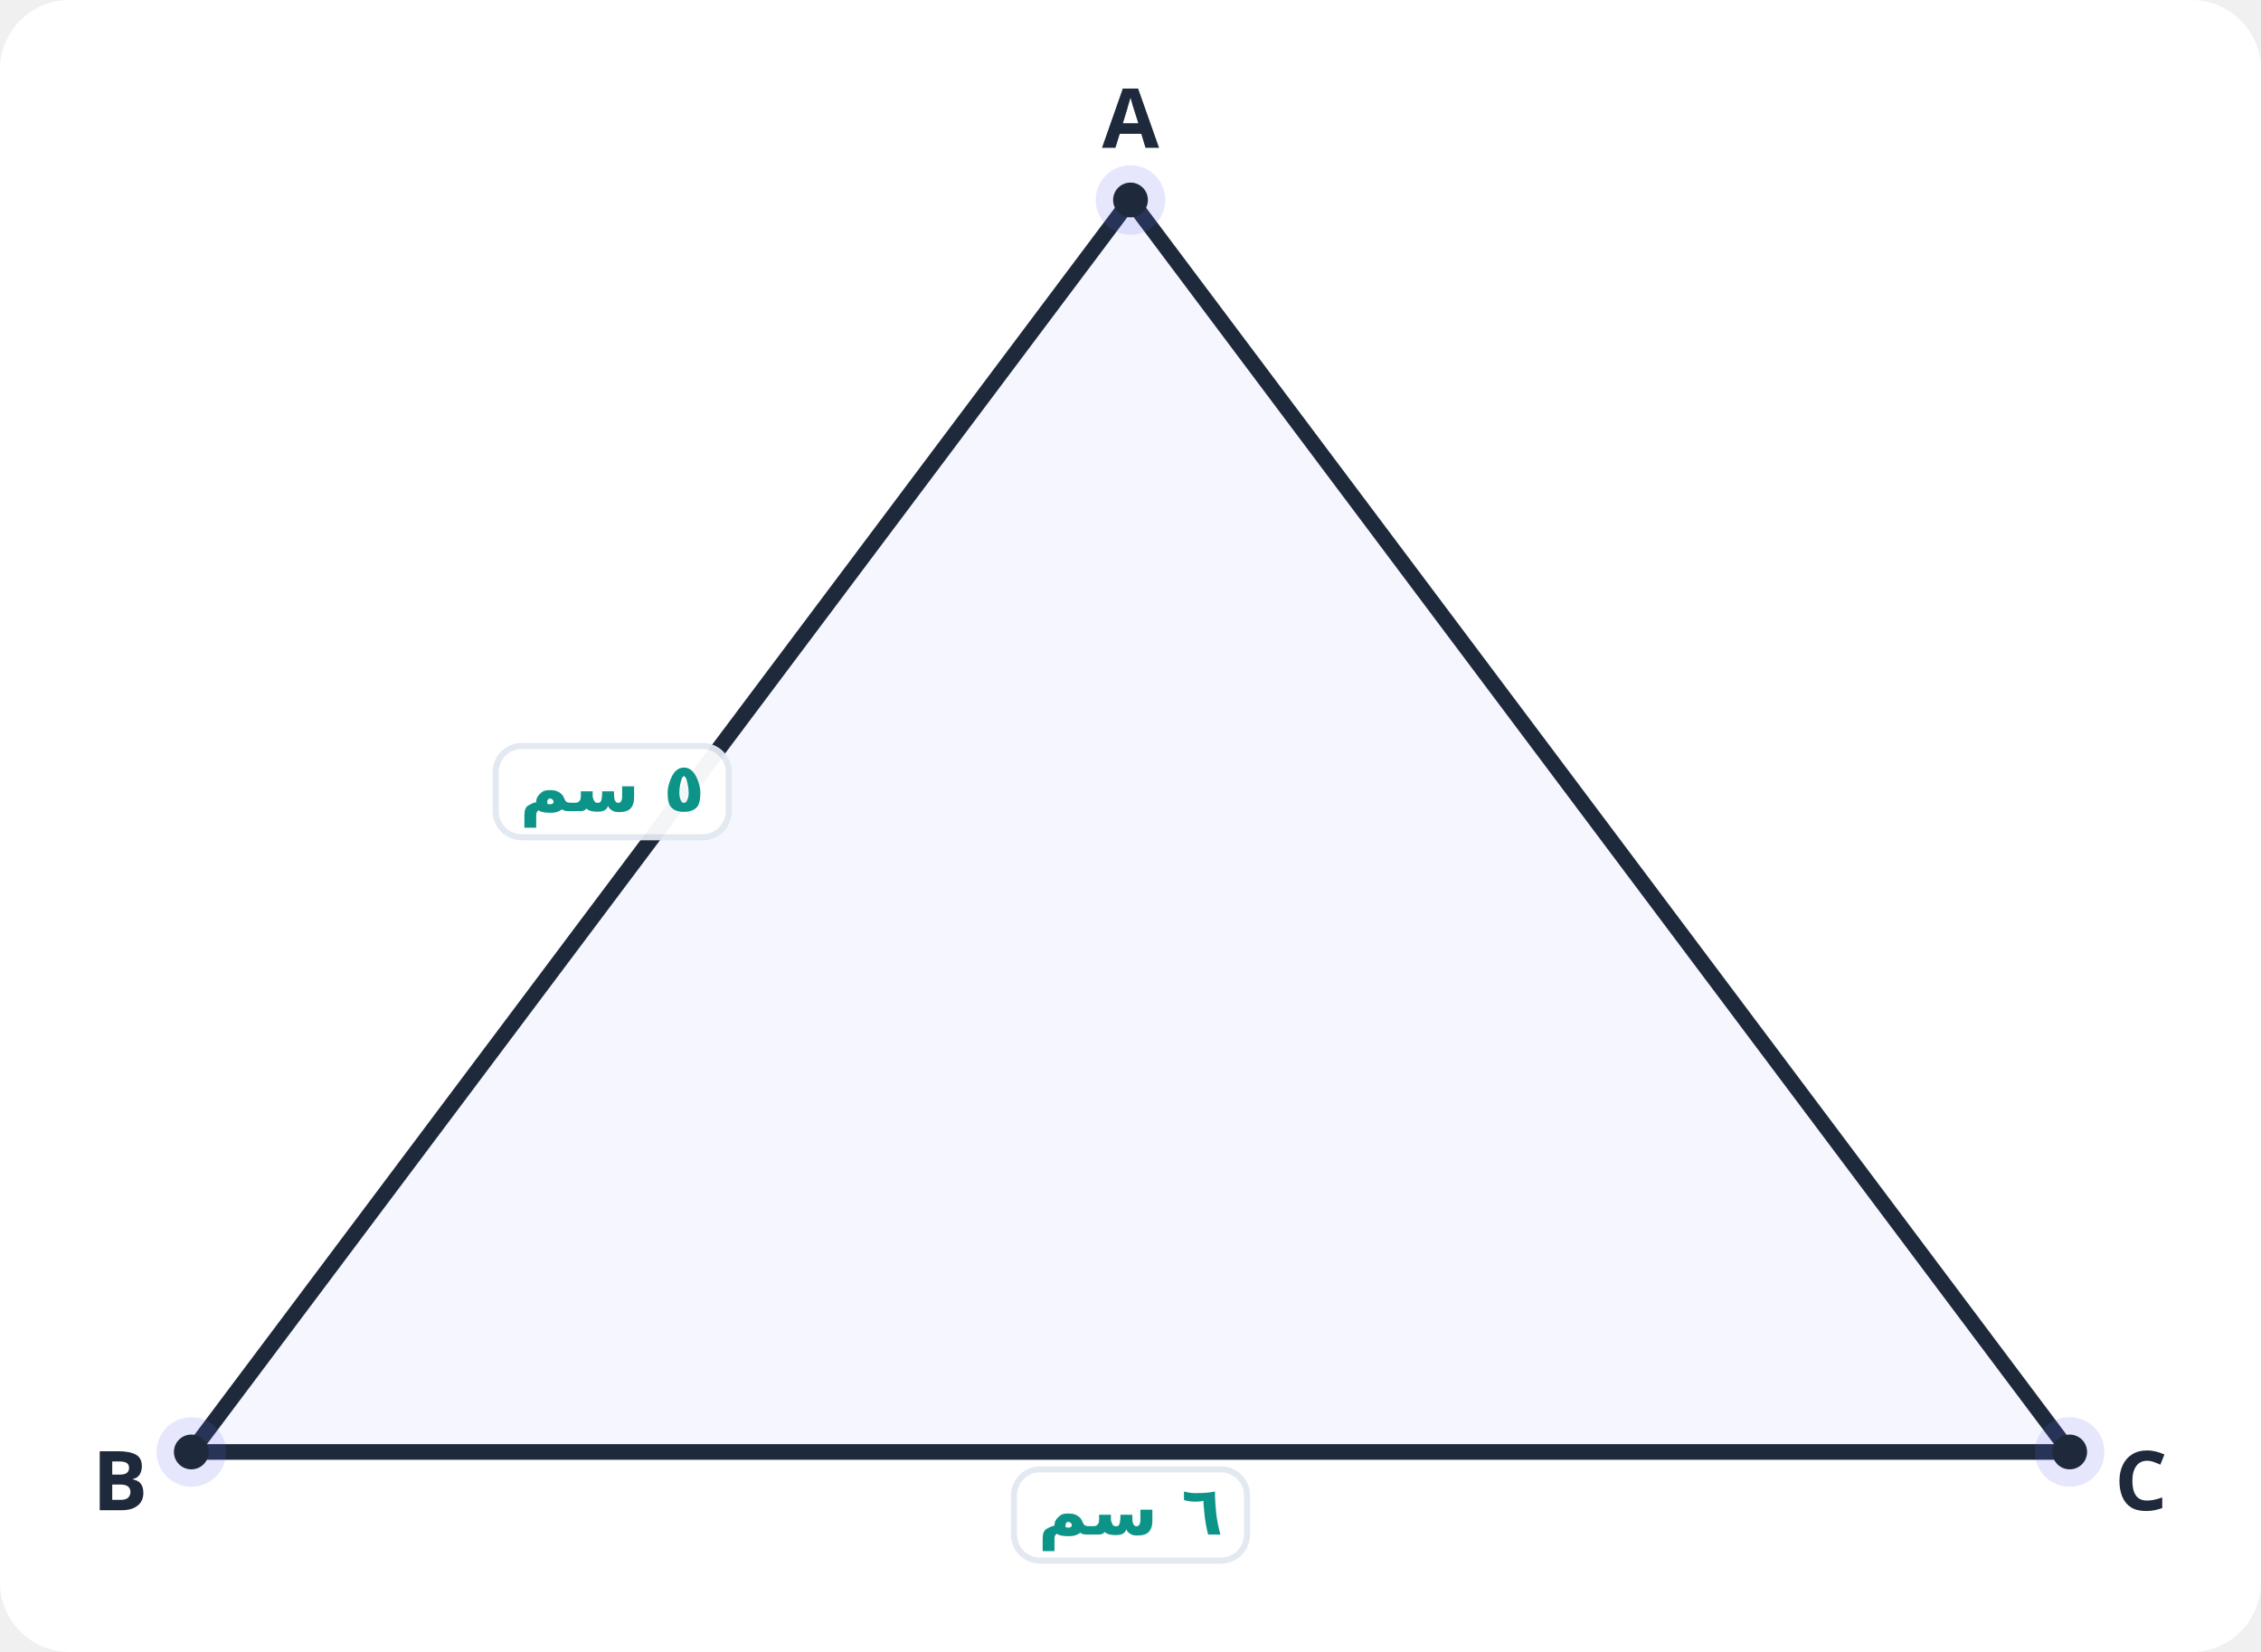
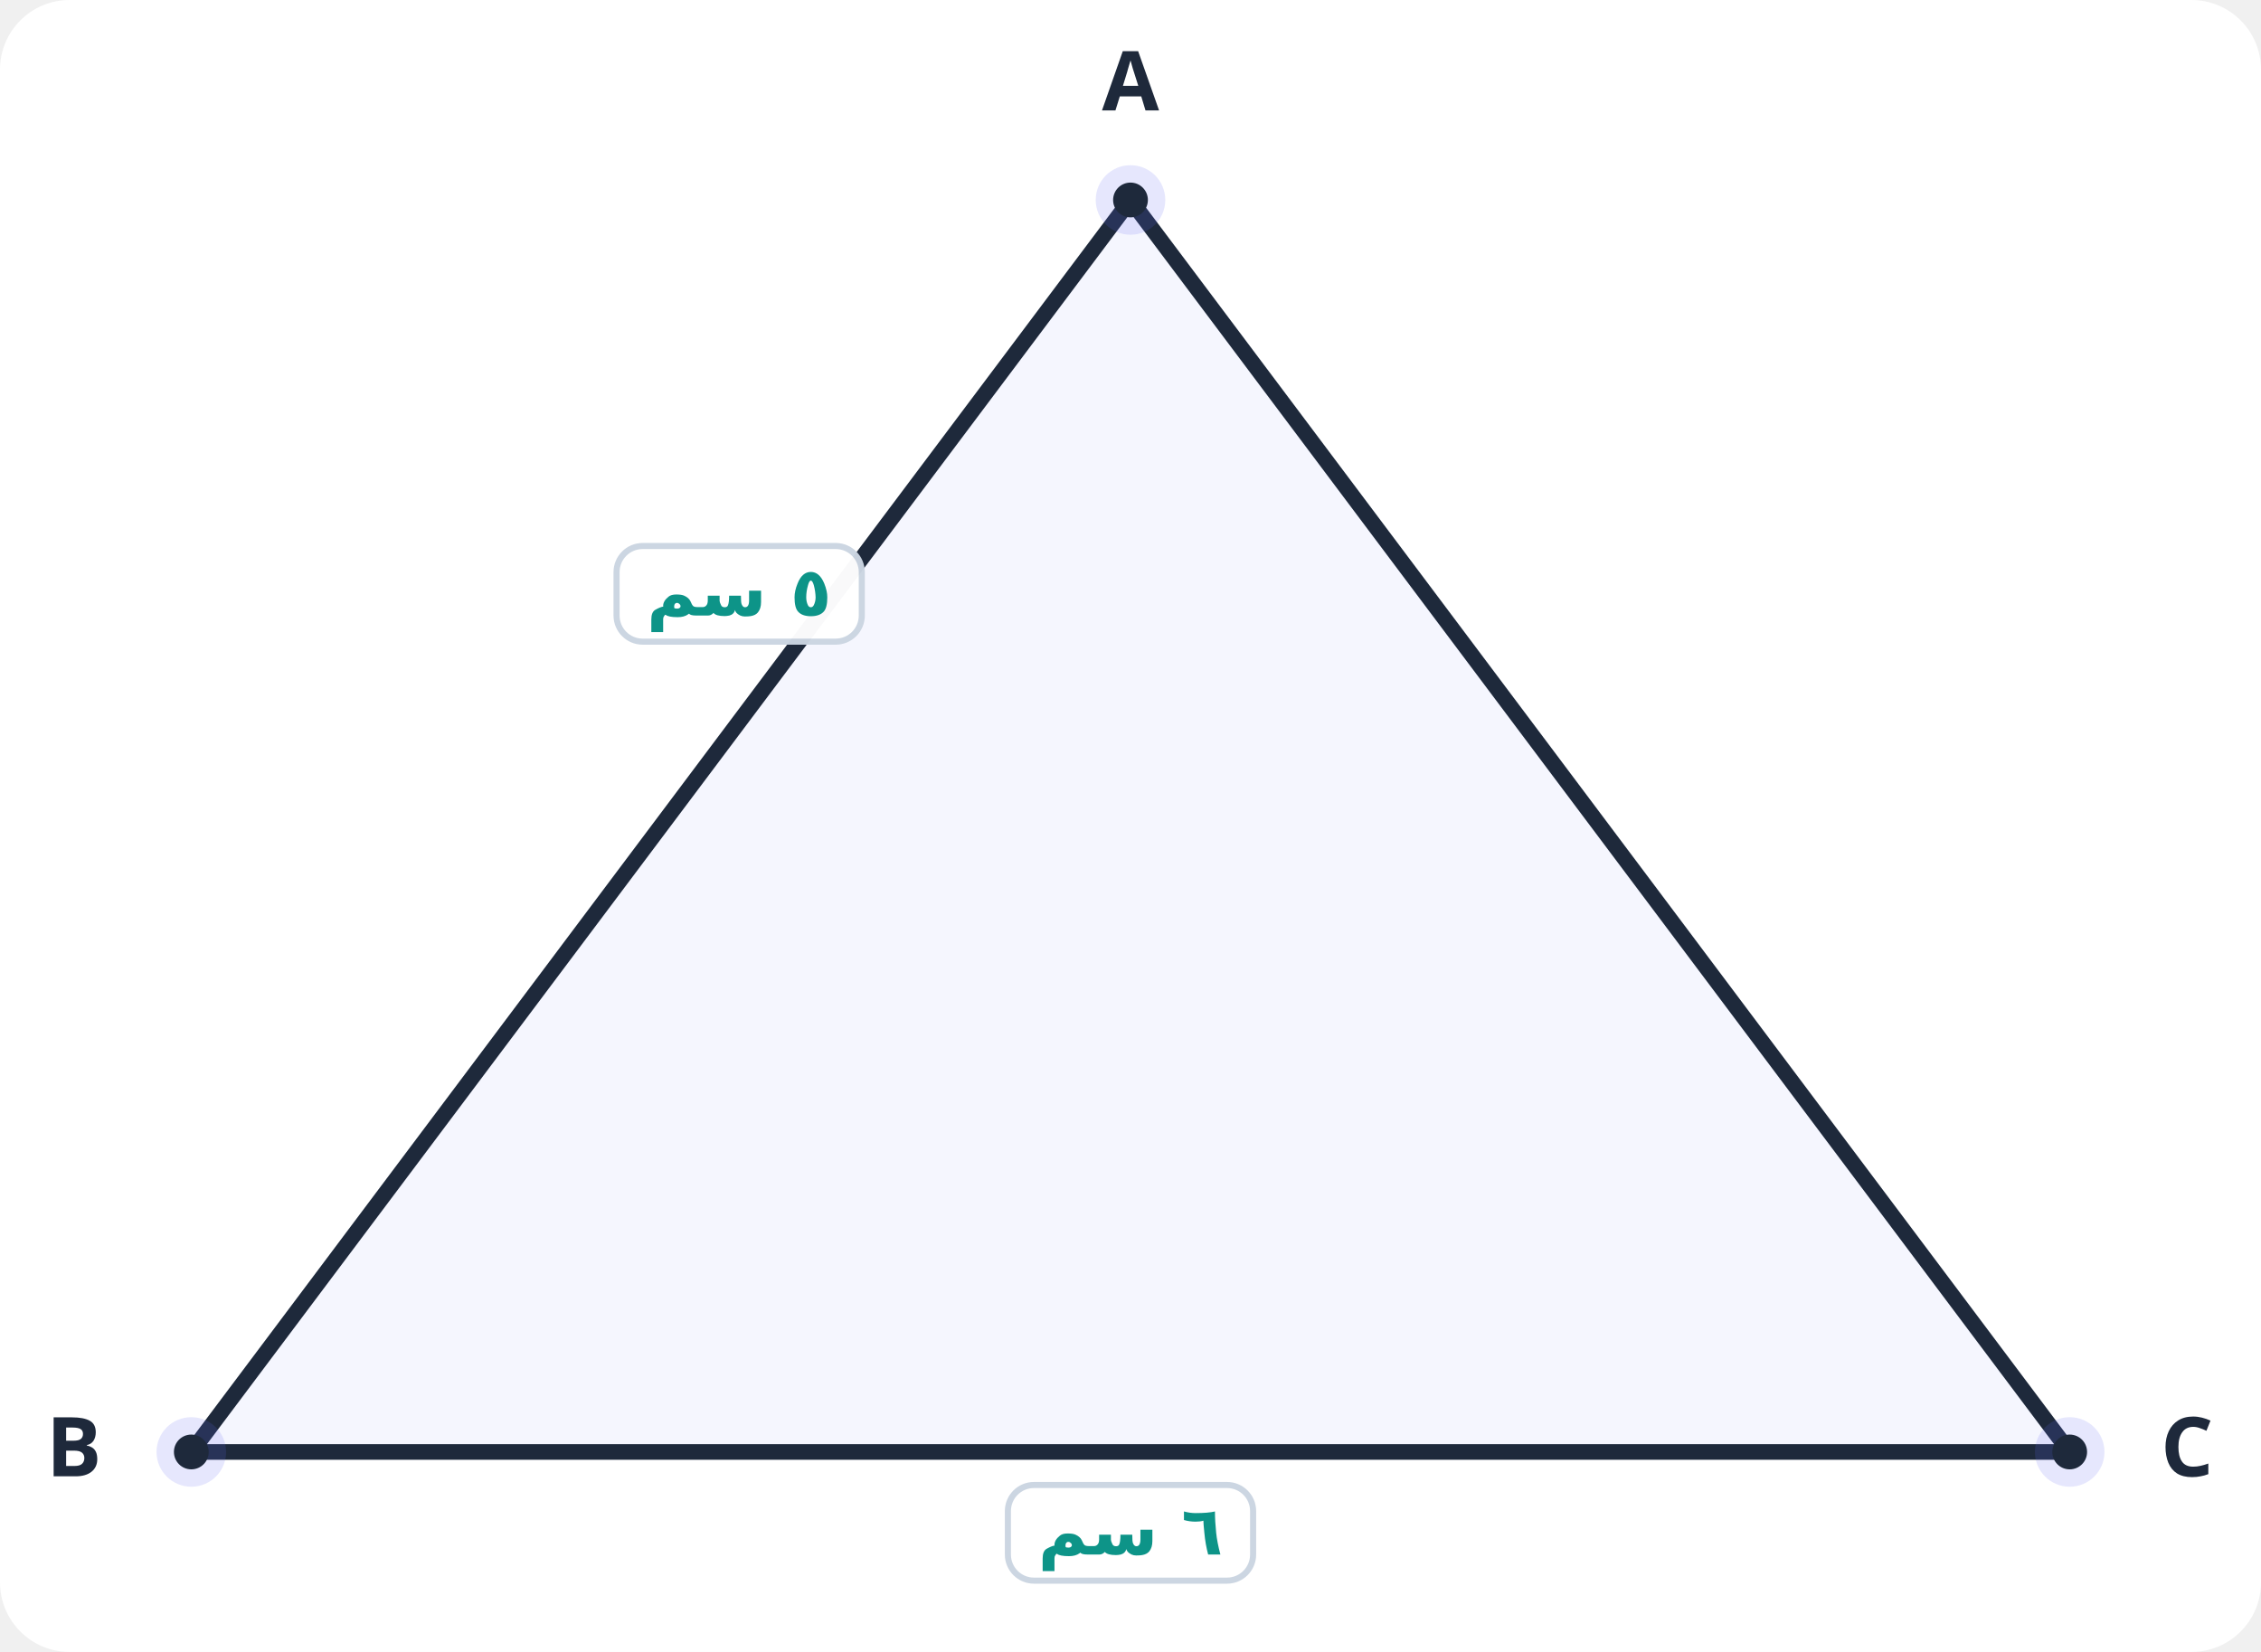
<svg xmlns="http://www.w3.org/2000/svg" viewBox="0 0 260 190" class="w-full h-auto select-none">
  <rect x="0" y="0" width="260" height="190" rx="8" fill="#FFFFFF" />
  <g class="geometry-surface-tints">
    <polygon points="130.0,23.0 22.0,167.0 238.0,167.0" fill="#6366F1" fill-opacity="0.06" stroke="none" />
  </g>
  <line x1="130" y1="23" x2="22" y2="167" stroke="#1E293B" stroke-width="1.8" stroke-linecap="round" />
-   <rect x="57.0" y="85.8" width="26.8" height="10.5" rx="3" fill="#FFFFFF" stroke="#E2E8F0" stroke-width="0.7" opacity="0.95" />
-   <text x="70.4" y="93.3" text-anchor="middle" font-size="7.8" font-weight="800" font-family="system-ui, sans-serif" fill="#0D9488">٥ سم</text>
  <line x1="22" y1="167" x2="238" y2="167" stroke="#1E293B" stroke-width="1.8" stroke-linecap="round" />
-   <rect x="116.6" y="169.0" width="26.8" height="10.5" rx="3" fill="#FFFFFF" stroke="#E2E8F0" stroke-width="0.7" opacity="0.95" />
-   <text x="130.0" y="176.5" text-anchor="middle" font-size="7.8" font-weight="800" font-family="system-ui, sans-serif" fill="#0D9488">٦ سم</text>
  <line x1="238" y1="167" x2="130" y2="23" stroke="#1E293B" stroke-width="1.8" stroke-linecap="round" />
  <circle cx="130" cy="23" r="4" fill="#6366F1" fill-opacity="0.16" />
  <circle cx="130" cy="23" r="2" fill="#1E293B" />
-   <text x="130.0" y="17.0" text-anchor="middle" font-size="9.5" font-weight="900" font-family="system-ui, sans-serif" fill="#1E293B">A</text>
+   <text x="130.0" y="12.7" text-anchor="middle" font-size="9.5" font-weight="900" font-family="system-ui, sans-serif" fill="#1E293B" paint-order="stroke" stroke="#ffffff" stroke-width="2.4" stroke-linejoin="round">A</text>
  <circle cx="22" cy="167" r="4" fill="#6366F1" fill-opacity="0.16" />
  <circle cx="22" cy="167" r="2" fill="#1E293B" />
-   <text x="13.8" y="173.7" text-anchor="middle" font-size="9.5" font-weight="900" font-family="system-ui, sans-serif" fill="#1E293B">B</text>
+   <text x="8.5" y="169.8" text-anchor="middle" font-size="9.5" font-weight="900" font-family="system-ui, sans-serif" fill="#1E293B" paint-order="stroke" stroke="#ffffff" stroke-width="2.4" stroke-linejoin="round">B</text>
  <circle cx="238" cy="167" r="4" fill="#6366F1" fill-opacity="0.16" />
  <circle cx="238" cy="167" r="2" fill="#1E293B" />
-   <text x="246.2" y="173.7" text-anchor="middle" font-size="9.5" font-weight="900" font-family="system-ui, sans-serif" fill="#1E293B">C</text>
+   <text x="251.5" y="169.8" text-anchor="middle" font-size="9.5" font-weight="900" font-family="system-ui, sans-serif" fill="#1E293B" paint-order="stroke" stroke="#ffffff" stroke-width="2.4" stroke-linejoin="round">C</text>
+   <rect x="70.9" y="62.8" width="28.2" height="11" rx="3" fill="#FFFFFF" stroke="#CBD5E1" stroke-width="0.7" opacity="0.97" />
+   <text x="85.0" y="70.8" text-anchor="middle" font-size="7.8" font-weight="800" font-family="system-ui, sans-serif" fill="#0D9488">٥ سم</text>
+   <rect x="115.9" y="170.8" width="28.2" height="11" rx="3" fill="#FFFFFF" stroke="#CBD5E1" stroke-width="0.7" opacity="0.97" />
+   <text x="130.0" y="178.8" text-anchor="middle" font-size="7.8" font-weight="800" font-family="system-ui, sans-serif" fill="#0D9488">٦ سم</text>
</svg>
